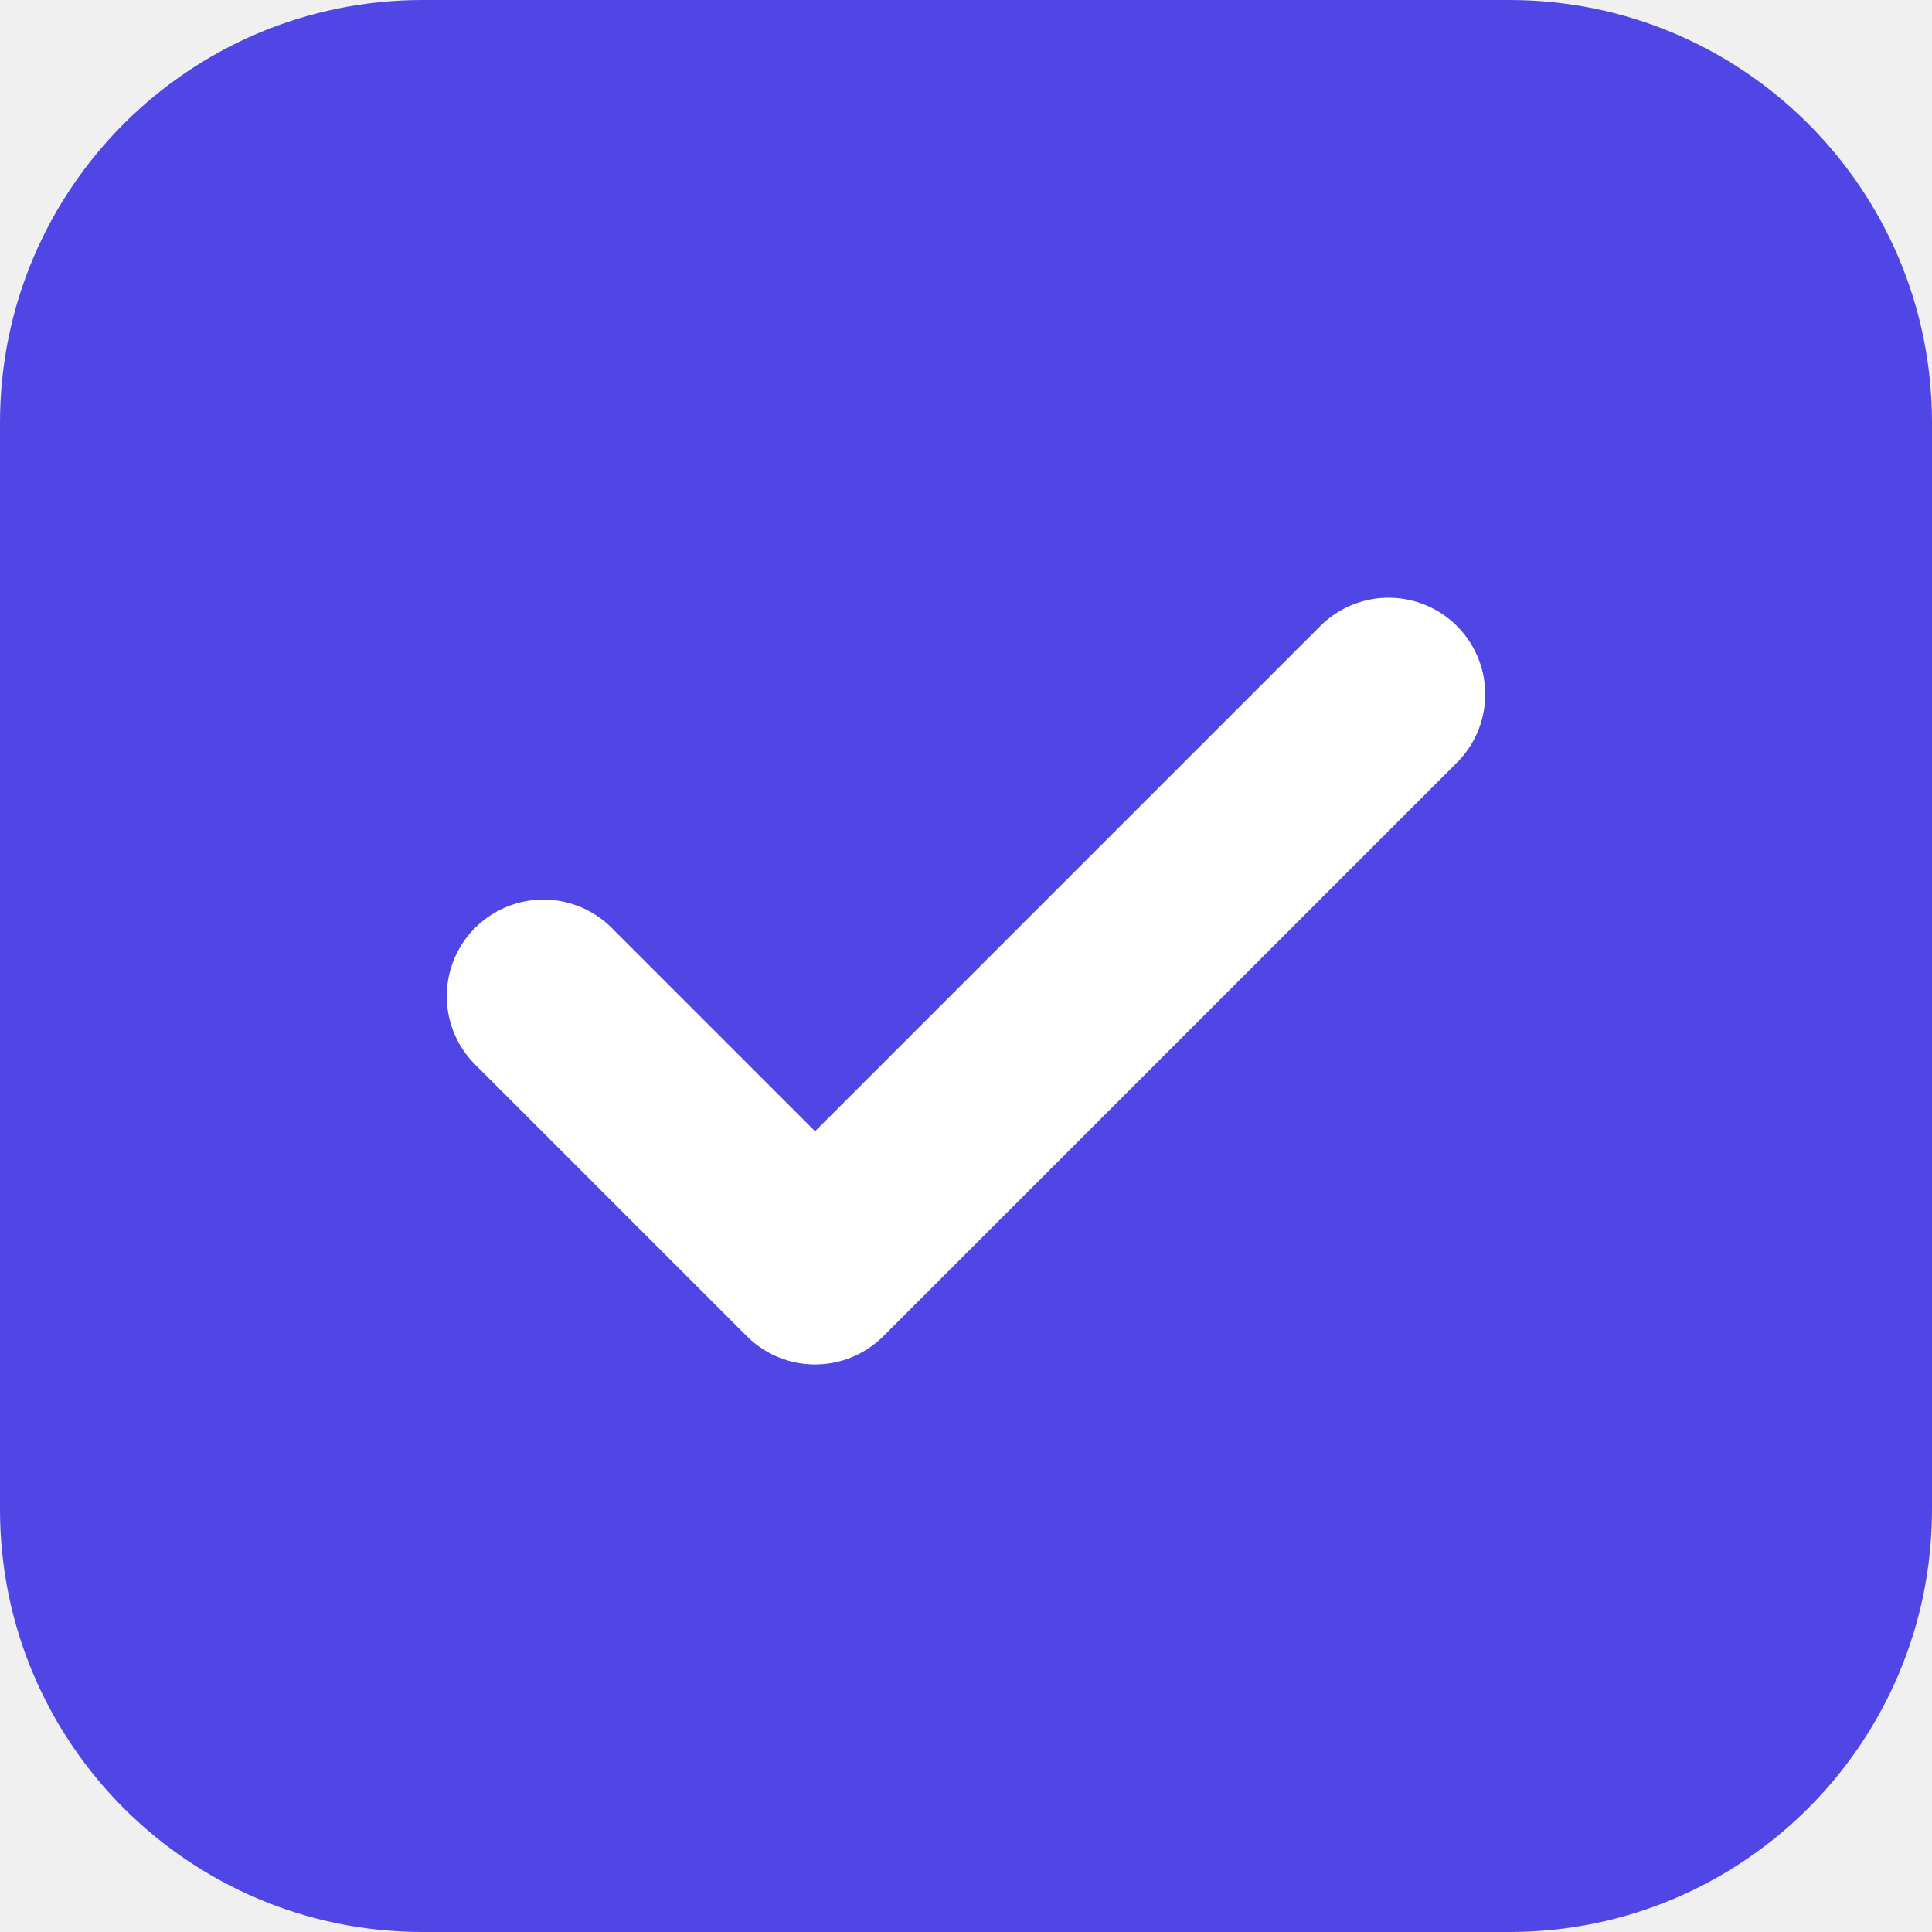
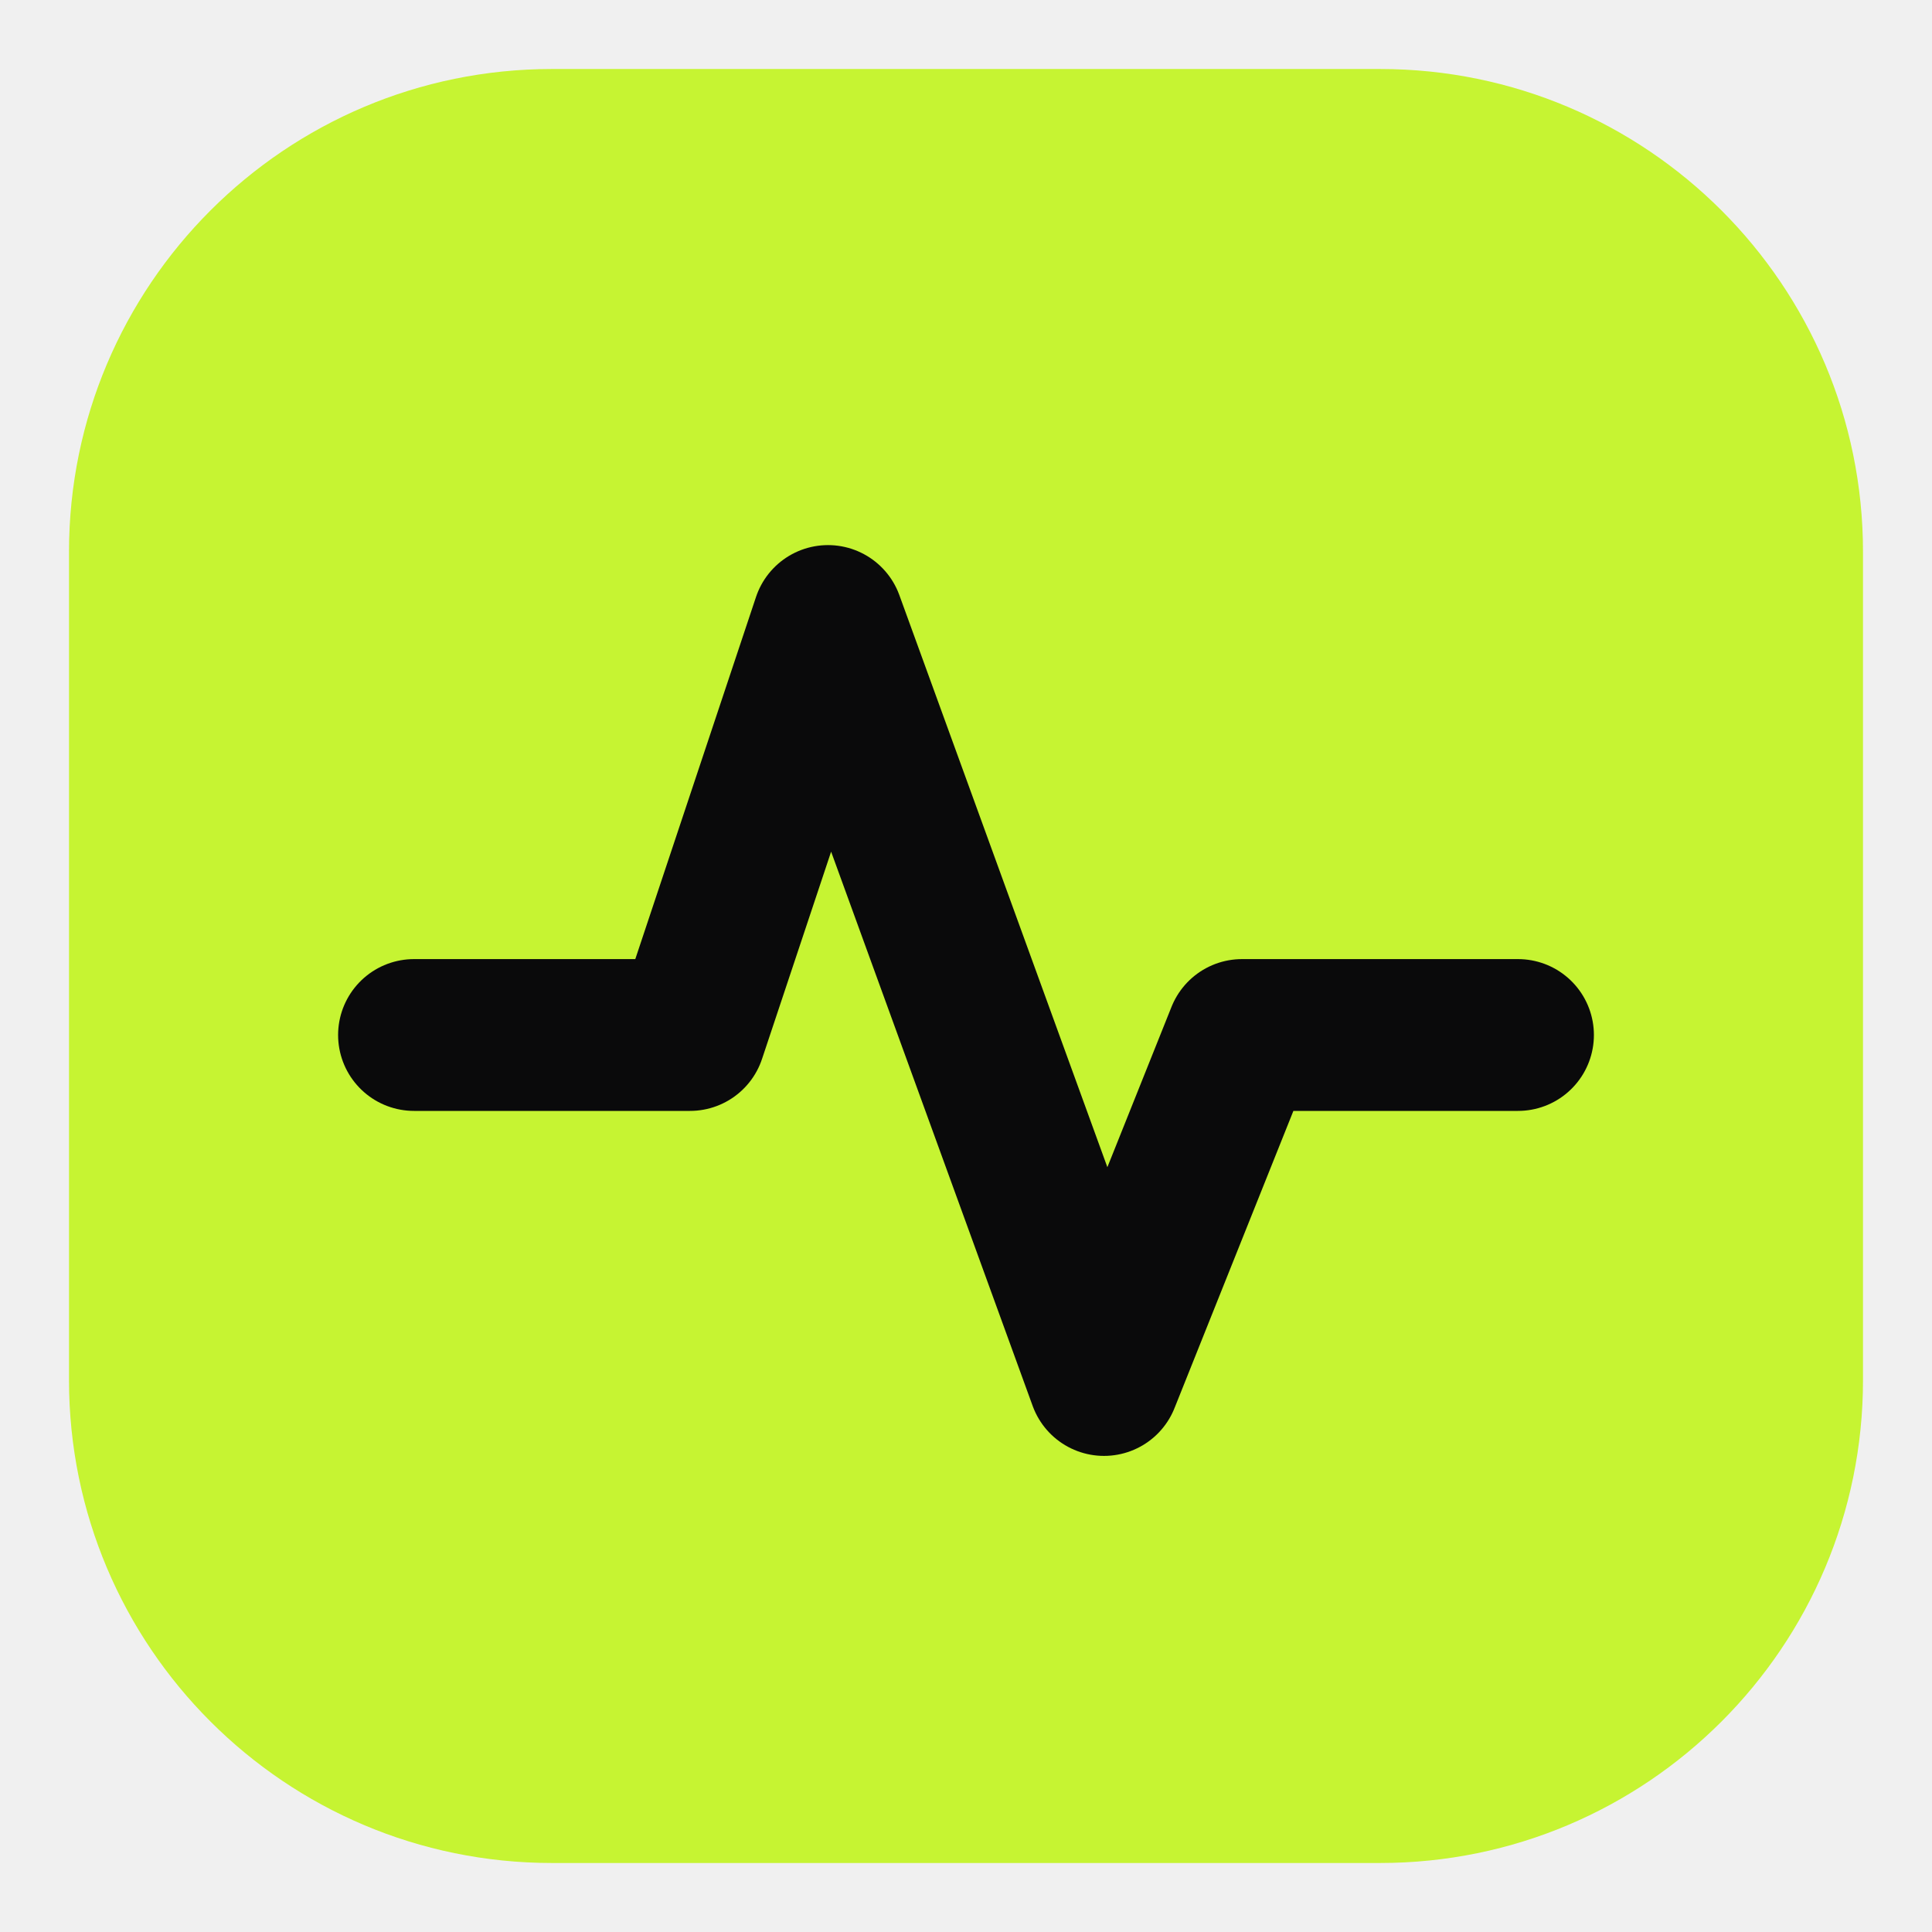
- <svg xmlns="http://www.w3.org/2000/svg" viewBox="0 0 32 32" width="32" height="32">
-   <rect width="32" height="32" rx="7" fill="#4F46E5" />
-   <path d="M9 16.5l4.5 4.5L23 11.5" fill="none" stroke="#ffffff" stroke-width="3.2" stroke-linecap="round" stroke-linejoin="round" />
+ <svg xmlns="http://www.w3.org/2000/svg" viewBox="0 0 28 28" width="32" height="32">
+   <rect x="1" y="1" width="26" height="26" rx="7" fill="#C6F432" />
+   <path d="M6 15h4l2-6 4 11 2-5h4" fill="none" stroke="#0A0A0B" stroke-width="2.2" stroke-linecap="round" stroke-linejoin="round" />
</svg>
